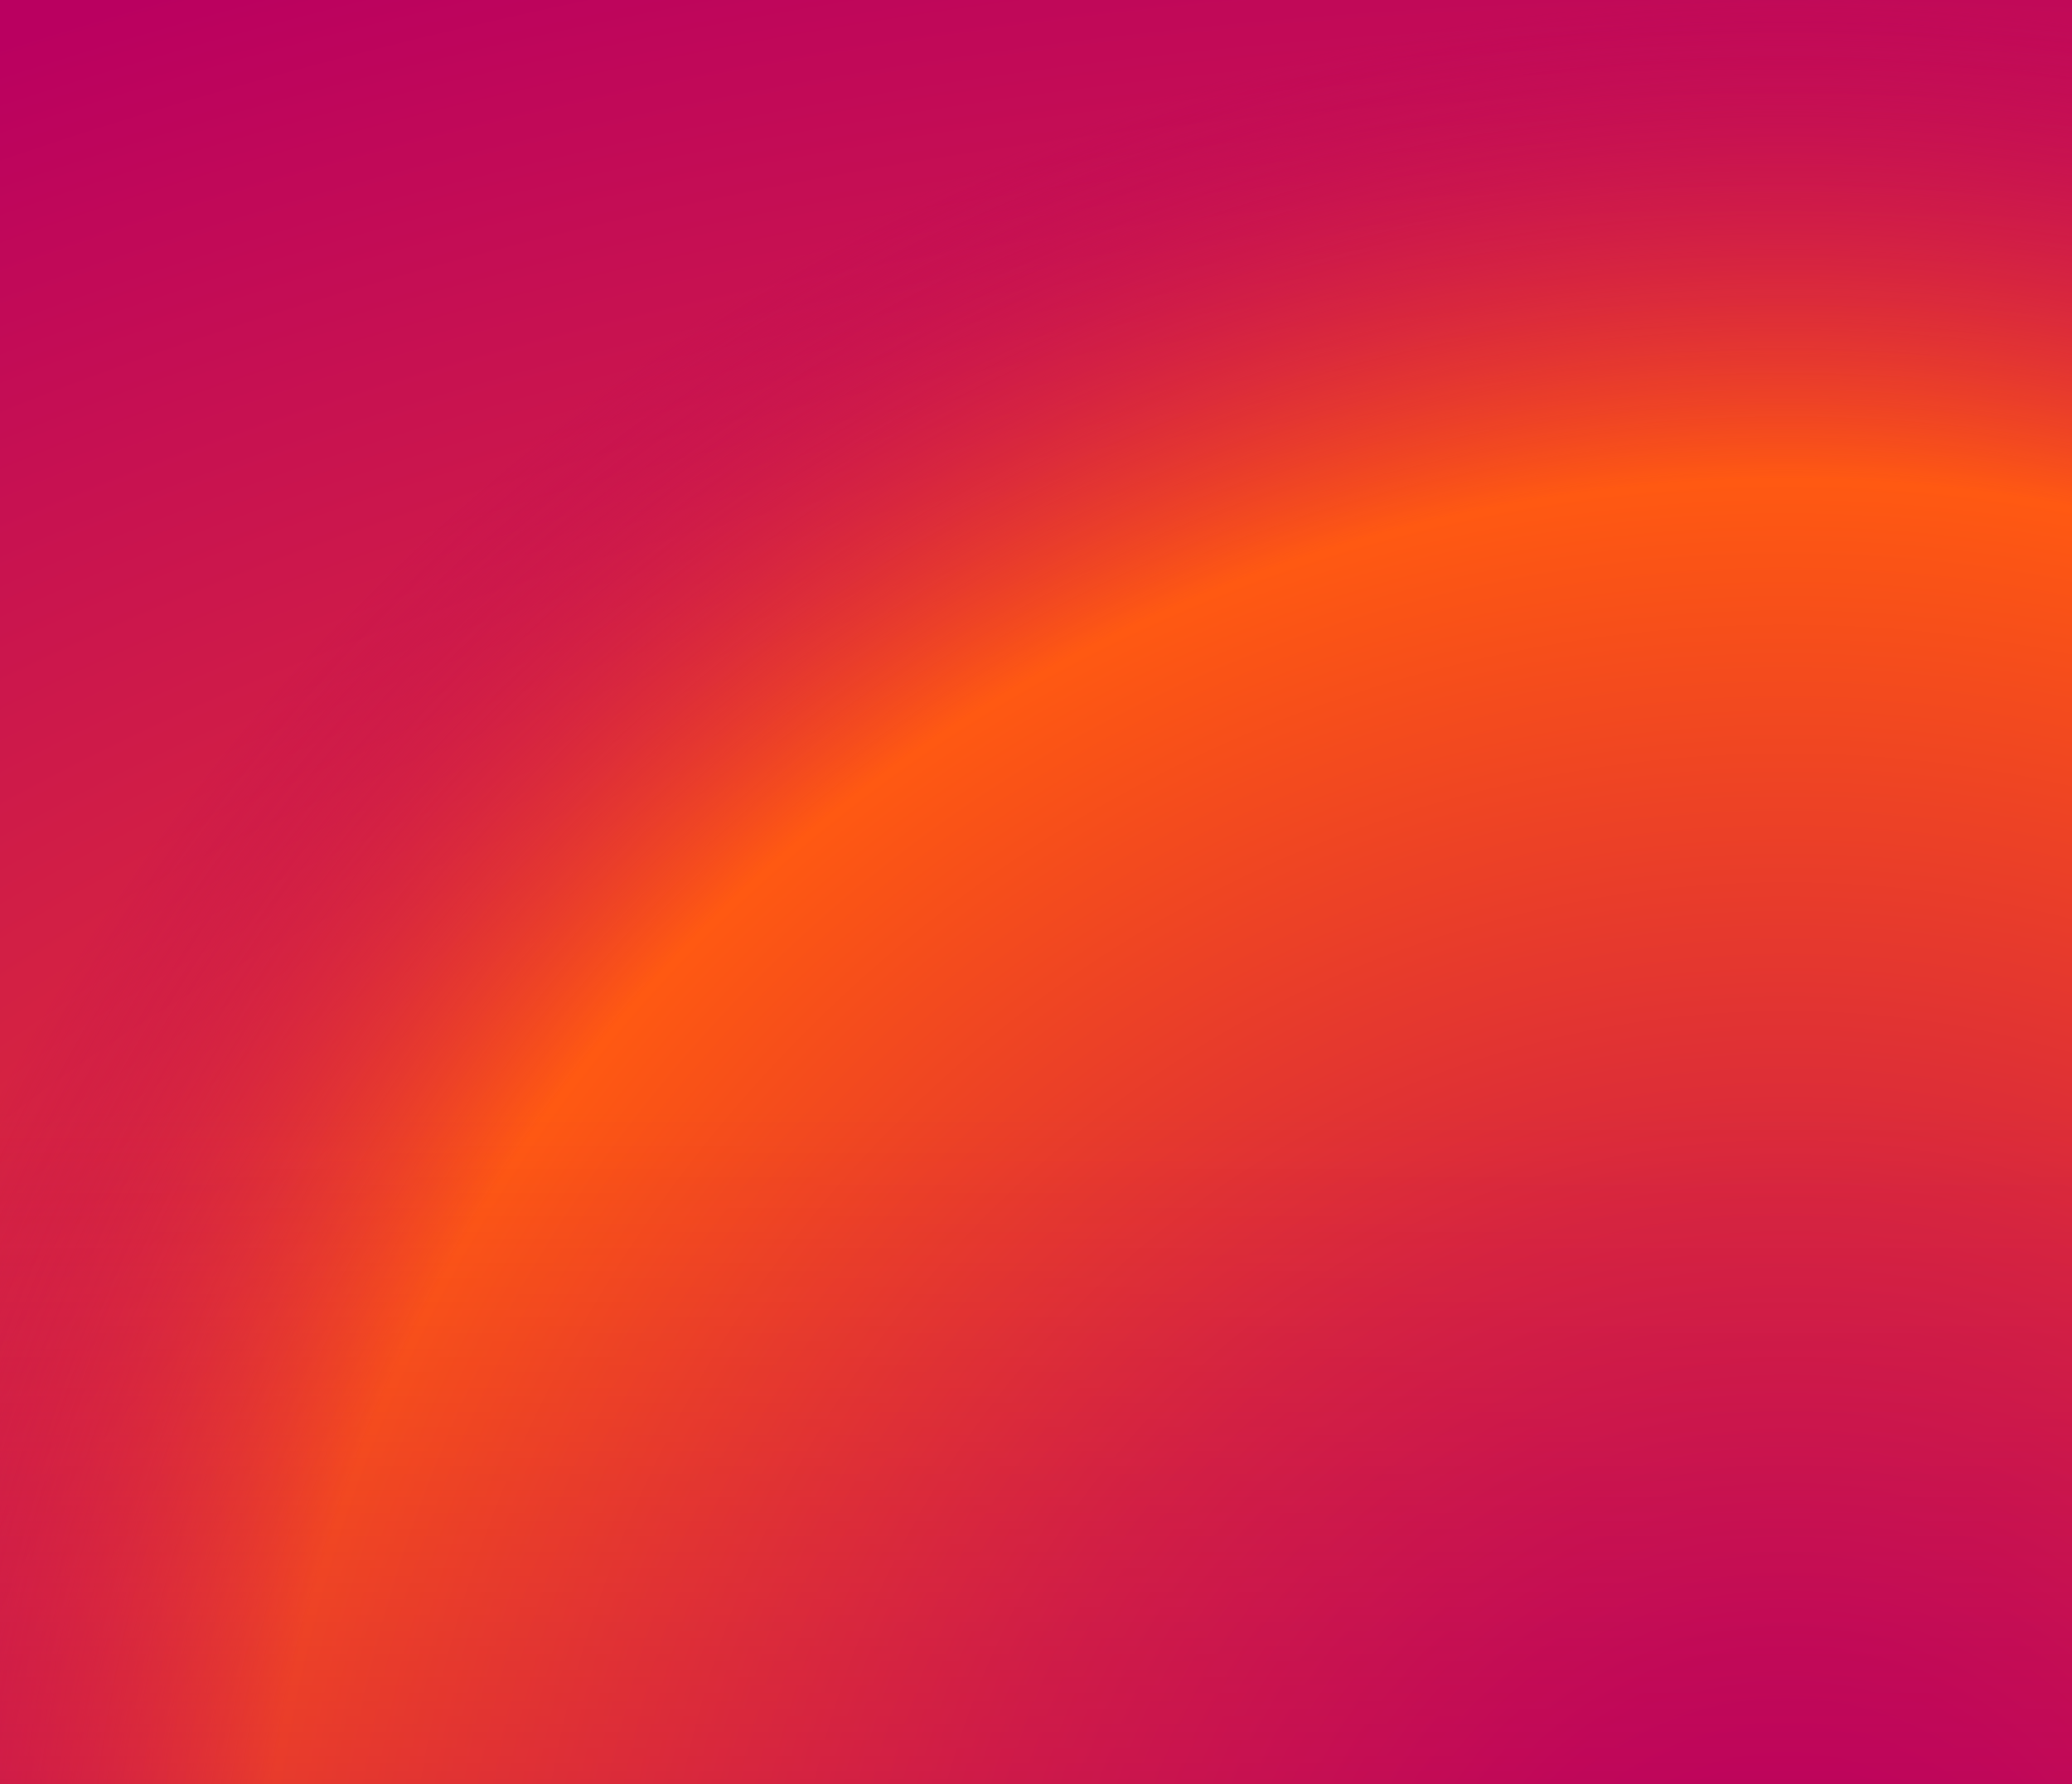
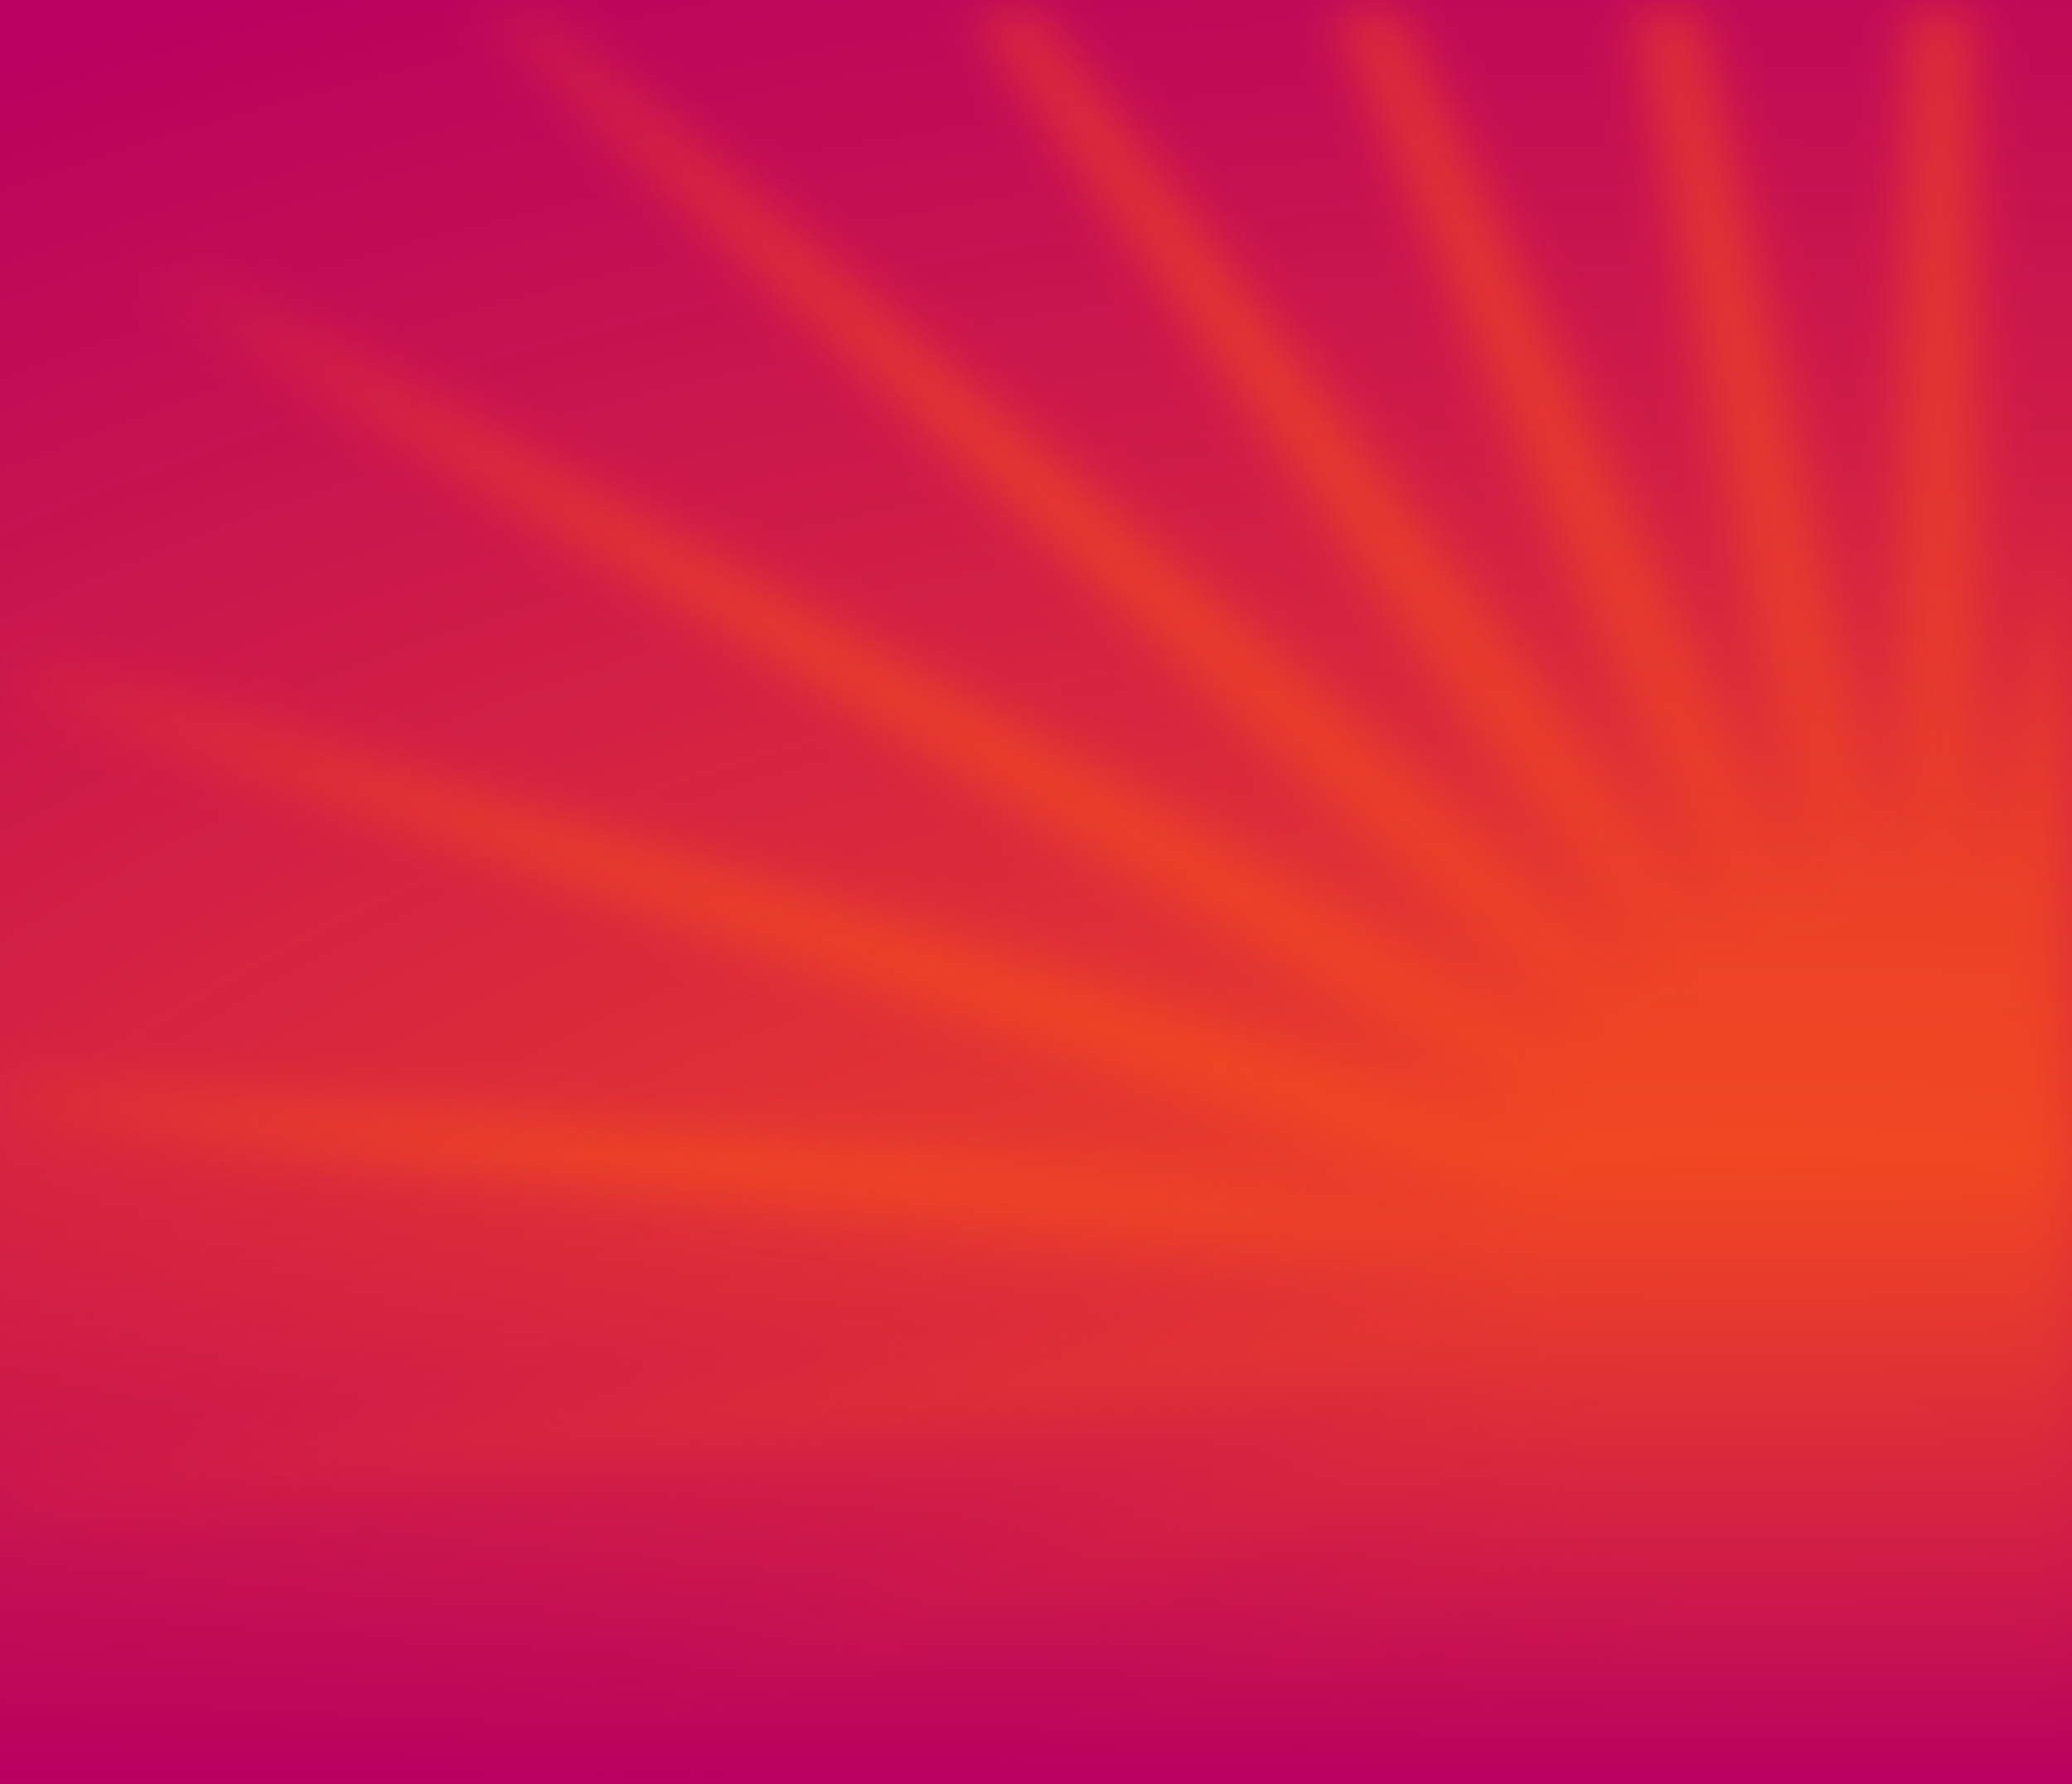
<svg xmlns="http://www.w3.org/2000/svg" width="430" height="370" viewBox="0 0 430 370" fill="none">
-   <g clip-path="url(#clip0_1978_7389)">
-     <path d="M850.317 -499.784H-210.781V560.616H850.317V-499.784Z" fill="url(#paint0_linear_1978_7389)" />
-     <path d="M-210.78 916.863L848.781 916.863L848.781 -142.001L-210.78 -142.001L-210.78 916.863Z" fill="url(#paint1_radial_1978_7389)" />
-     <path d="M369.5 832C598.422 832 784 645.75 784 416C784 186.25 598.422 0 369.5 0C140.578 0 -45 186.25 -45 416C-45 645.75 140.578 832 369.5 832Z" fill="url(#paint2_radial_1978_7389)" />
-     <path d="M-19 177L478 177L478 479L-19 479L-19 177Z" fill="url(#paint3_linear_1978_7389)" />
+   <g clip-path="url(#clip0_2640_16437)">
+     <rect width="430" height="380" fill="white" />
+     <g clip-path="url(#clip1_2640_16437)">
+       <path d="M850.317 -499.784H-210.781V560.616H850.317V-499.784Z" fill="url(#paint0_linear_2640_16437)" />
+       <path d="M-210.78 916.863L848.781 916.863L848.781 -142.001L-210.78 -142.001L-210.78 916.863Z" fill="url(#paint1_radial_2640_16437)" />
+       <g filter="url(#filter0_f_2640_16437)">
+         <path d="M402.5 -163L411.563 183.073L492.63 -153.56L429.292 186.829L578.82 -125.652L445.85 194.175L657.305 -80.495L460.514 204.792L724.653 -20.064L472.642 218.215L777.922 53L481.704 233.858L814.783 135.505L487.305 251.036L833.625 223.844L489.2 269L833.625 314.156L487.305 286.964L814.783 402.495L481.704 304.142L777.922 485L472.642 319.785L724.653 558.064L460.514 333.208L657.305 618.495L445.85 343.825L578.82 663.652L429.292 351.171L492.63 691.56L411.563 354.927L402.5 701L393.437 354.927L312.37 691.56L375.708 351.171L226.18 663.652L359.15 343.825L147.695 618.495L344.486 333.208L80.347 558.064L332.358 319.785L27.078 485L323.296 304.142L-9.783 402.495L317.695 286.964L-28.625 314.156L315.8 269L-28.625 223.844L317.695 251.036L-9.783 135.505L323.296 233.858L27.078 53L332.358 218.215L80.347 -20.064L344.486 204.792L147.695 -80.495L359.15 194.175L226.18 -125.652L375.708 186.829L312.37 -153.56L393.437 183.073L402.5 -163Z" fill="url(#paint2_radial_2640_16437)" />
+       </g>
+       <path d="M-19 177L478 177L478 479L-19 479L-19 177Z" fill="url(#paint3_linear_2640_16437)" />
+     </g>
  </g>
  <defs>
-     <linearGradient id="paint0_linear_1978_7389" x1="248.001" y1="-68.499" x2="243.501" y2="373.501" gradientUnits="userSpaceOnUse">
+     <filter id="filter0_f_2640_16437" x="-40.625" y="-175" width="886.25" height="888" filterUnits="userSpaceOnUse" color-interpolation-filters="sRGB">
+       <feFlood flood-opacity="0" result="BackgroundImageFix" />
+       <feBlend mode="normal" in="SourceGraphic" in2="BackgroundImageFix" result="shape" />
+       <feGaussianBlur stdDeviation="6" result="effect1_foregroundBlur_2640_16437" />
+     </filter>
+     <linearGradient id="paint0_linear_2640_16437" x1="248.001" y1="-68.499" x2="243.501" y2="373.501" gradientUnits="userSpaceOnUse">
      <stop stop-color="#BA0060" />
      <stop offset="0.95" stop-color="#FF5912" />
    </linearGradient>
-     <radialGradient id="paint1_radial_1978_7389" cx="0" cy="0" r="1" gradientUnits="userSpaceOnUse" gradientTransform="translate(367.705 384.962) rotate(180) scale(767.472 428.842)">
+     <radialGradient id="paint1_radial_2640_16437" cx="0" cy="0" r="1" gradientUnits="userSpaceOnUse" gradientTransform="translate(367.705 384.962) rotate(180) scale(767.472 428.842)">
      <stop stop-color="#FF5912" />
      <stop offset="1" stop-color="#BA0060" />
    </radialGradient>
-     <radialGradient id="paint2_radial_1978_7389" cx="0" cy="0" r="1" gradientUnits="userSpaceOnUse" gradientTransform="translate(369.5 416) scale(414.5 416)">
-       <stop stop-color="#BA0060" />
-       <stop offset="0.15" stop-color="#C20A56" />
-       <stop offset="0.4" stop-color="#D7263E" />
-       <stop offset="0.72" stop-color="#FA5316" />
-       <stop offset="0.76" stop-color="#FF5912" />
-       <stop offset="1" stop-color="#BA0060" stop-opacity="0" />
+     <radialGradient id="paint2_radial_2640_16437" cx="0" cy="0" r="1" gradientUnits="userSpaceOnUse" gradientTransform="translate(402.5 269) scale(433.5 432)">
+       <stop offset="0.231" stop-color="#FF5912" stop-opacity="0.4" />
+       <stop offset="1" stop-color="#FF5912" />
    </radialGradient>
-     <linearGradient id="paint3_linear_1978_7389" x1="230" y1="644" x2="230" y2="208.638" gradientUnits="userSpaceOnUse">
-       <stop stop-color="#BA0060" />
+     <linearGradient id="paint3_linear_2640_16437" x1="230" y1="552.5" x2="230" y2="223.5" gradientUnits="userSpaceOnUse">
+       <stop offset="0.557" stop-color="#BA0060" />
      <stop offset="0.95" stop-color="#BA0060" stop-opacity="0" />
    </linearGradient>
-     <clipPath id="clip0_1978_7389">
+     <clipPath id="clip0_2640_16437">
+       <rect width="430" height="380" fill="white" />
+     </clipPath>
+     <clipPath id="clip1_2640_16437">
      <rect width="676" height="380" fill="white" transform="translate(-19)" />
    </clipPath>
  </defs>
</svg>
